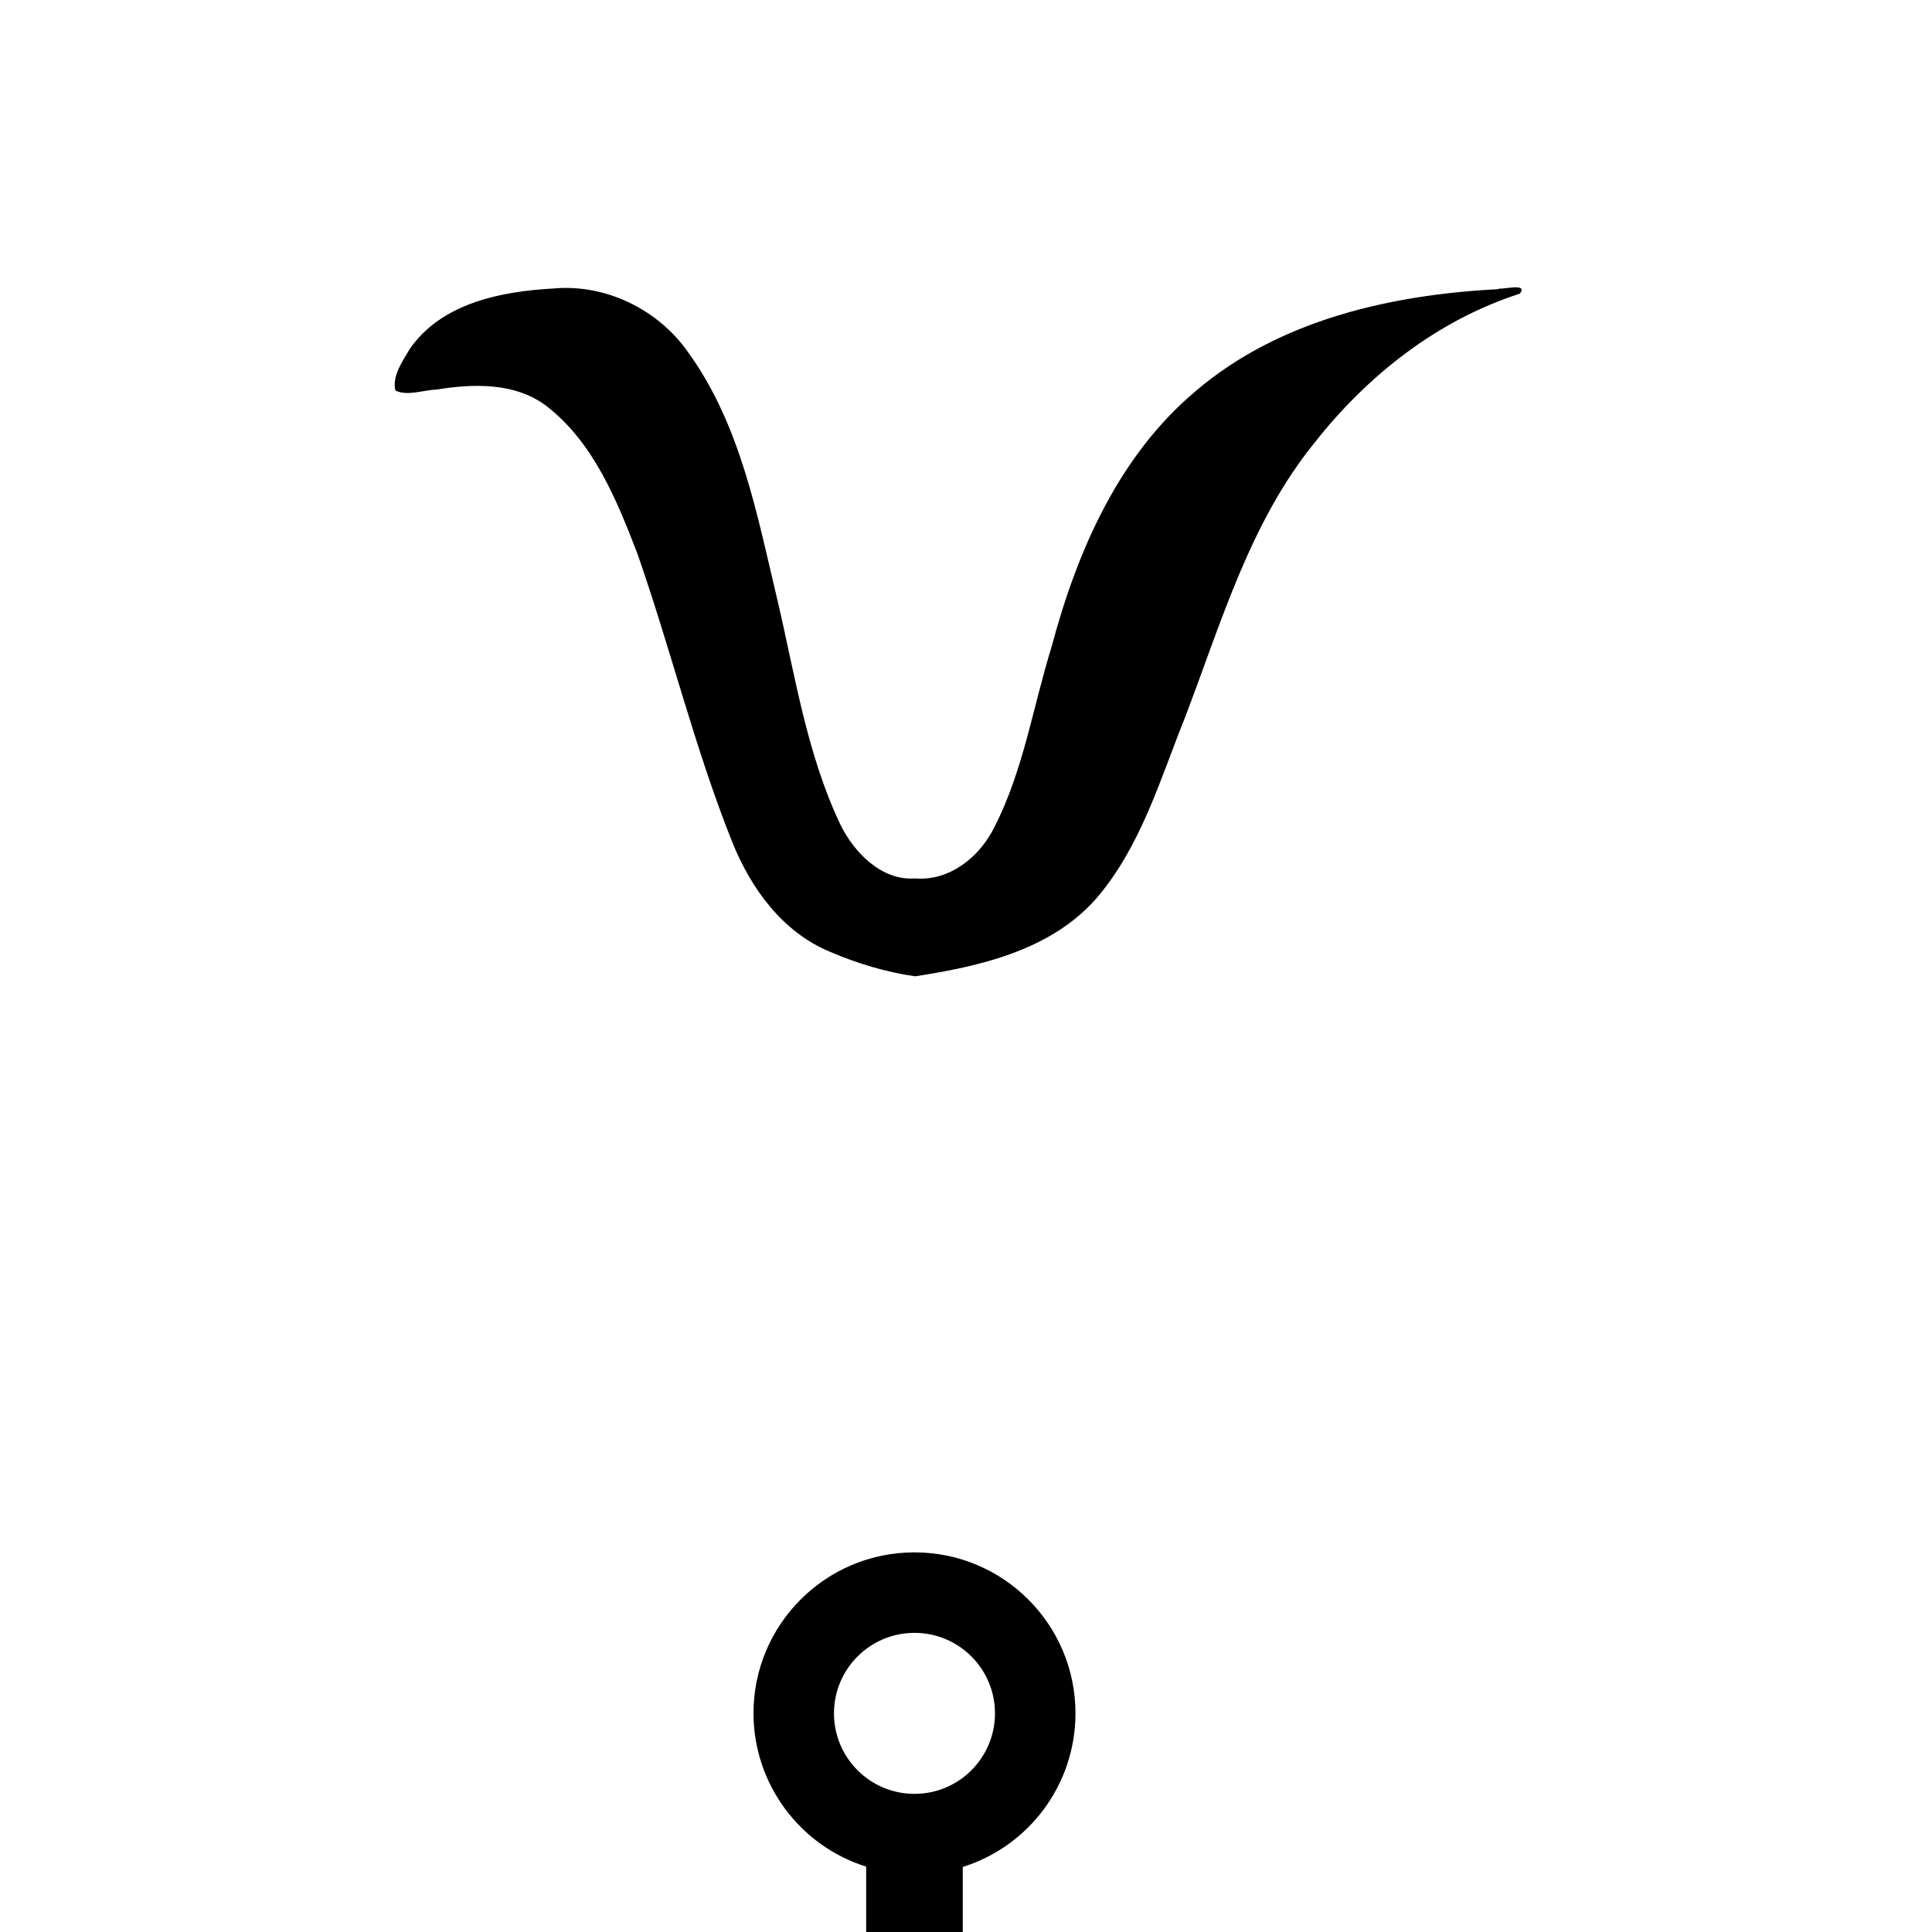
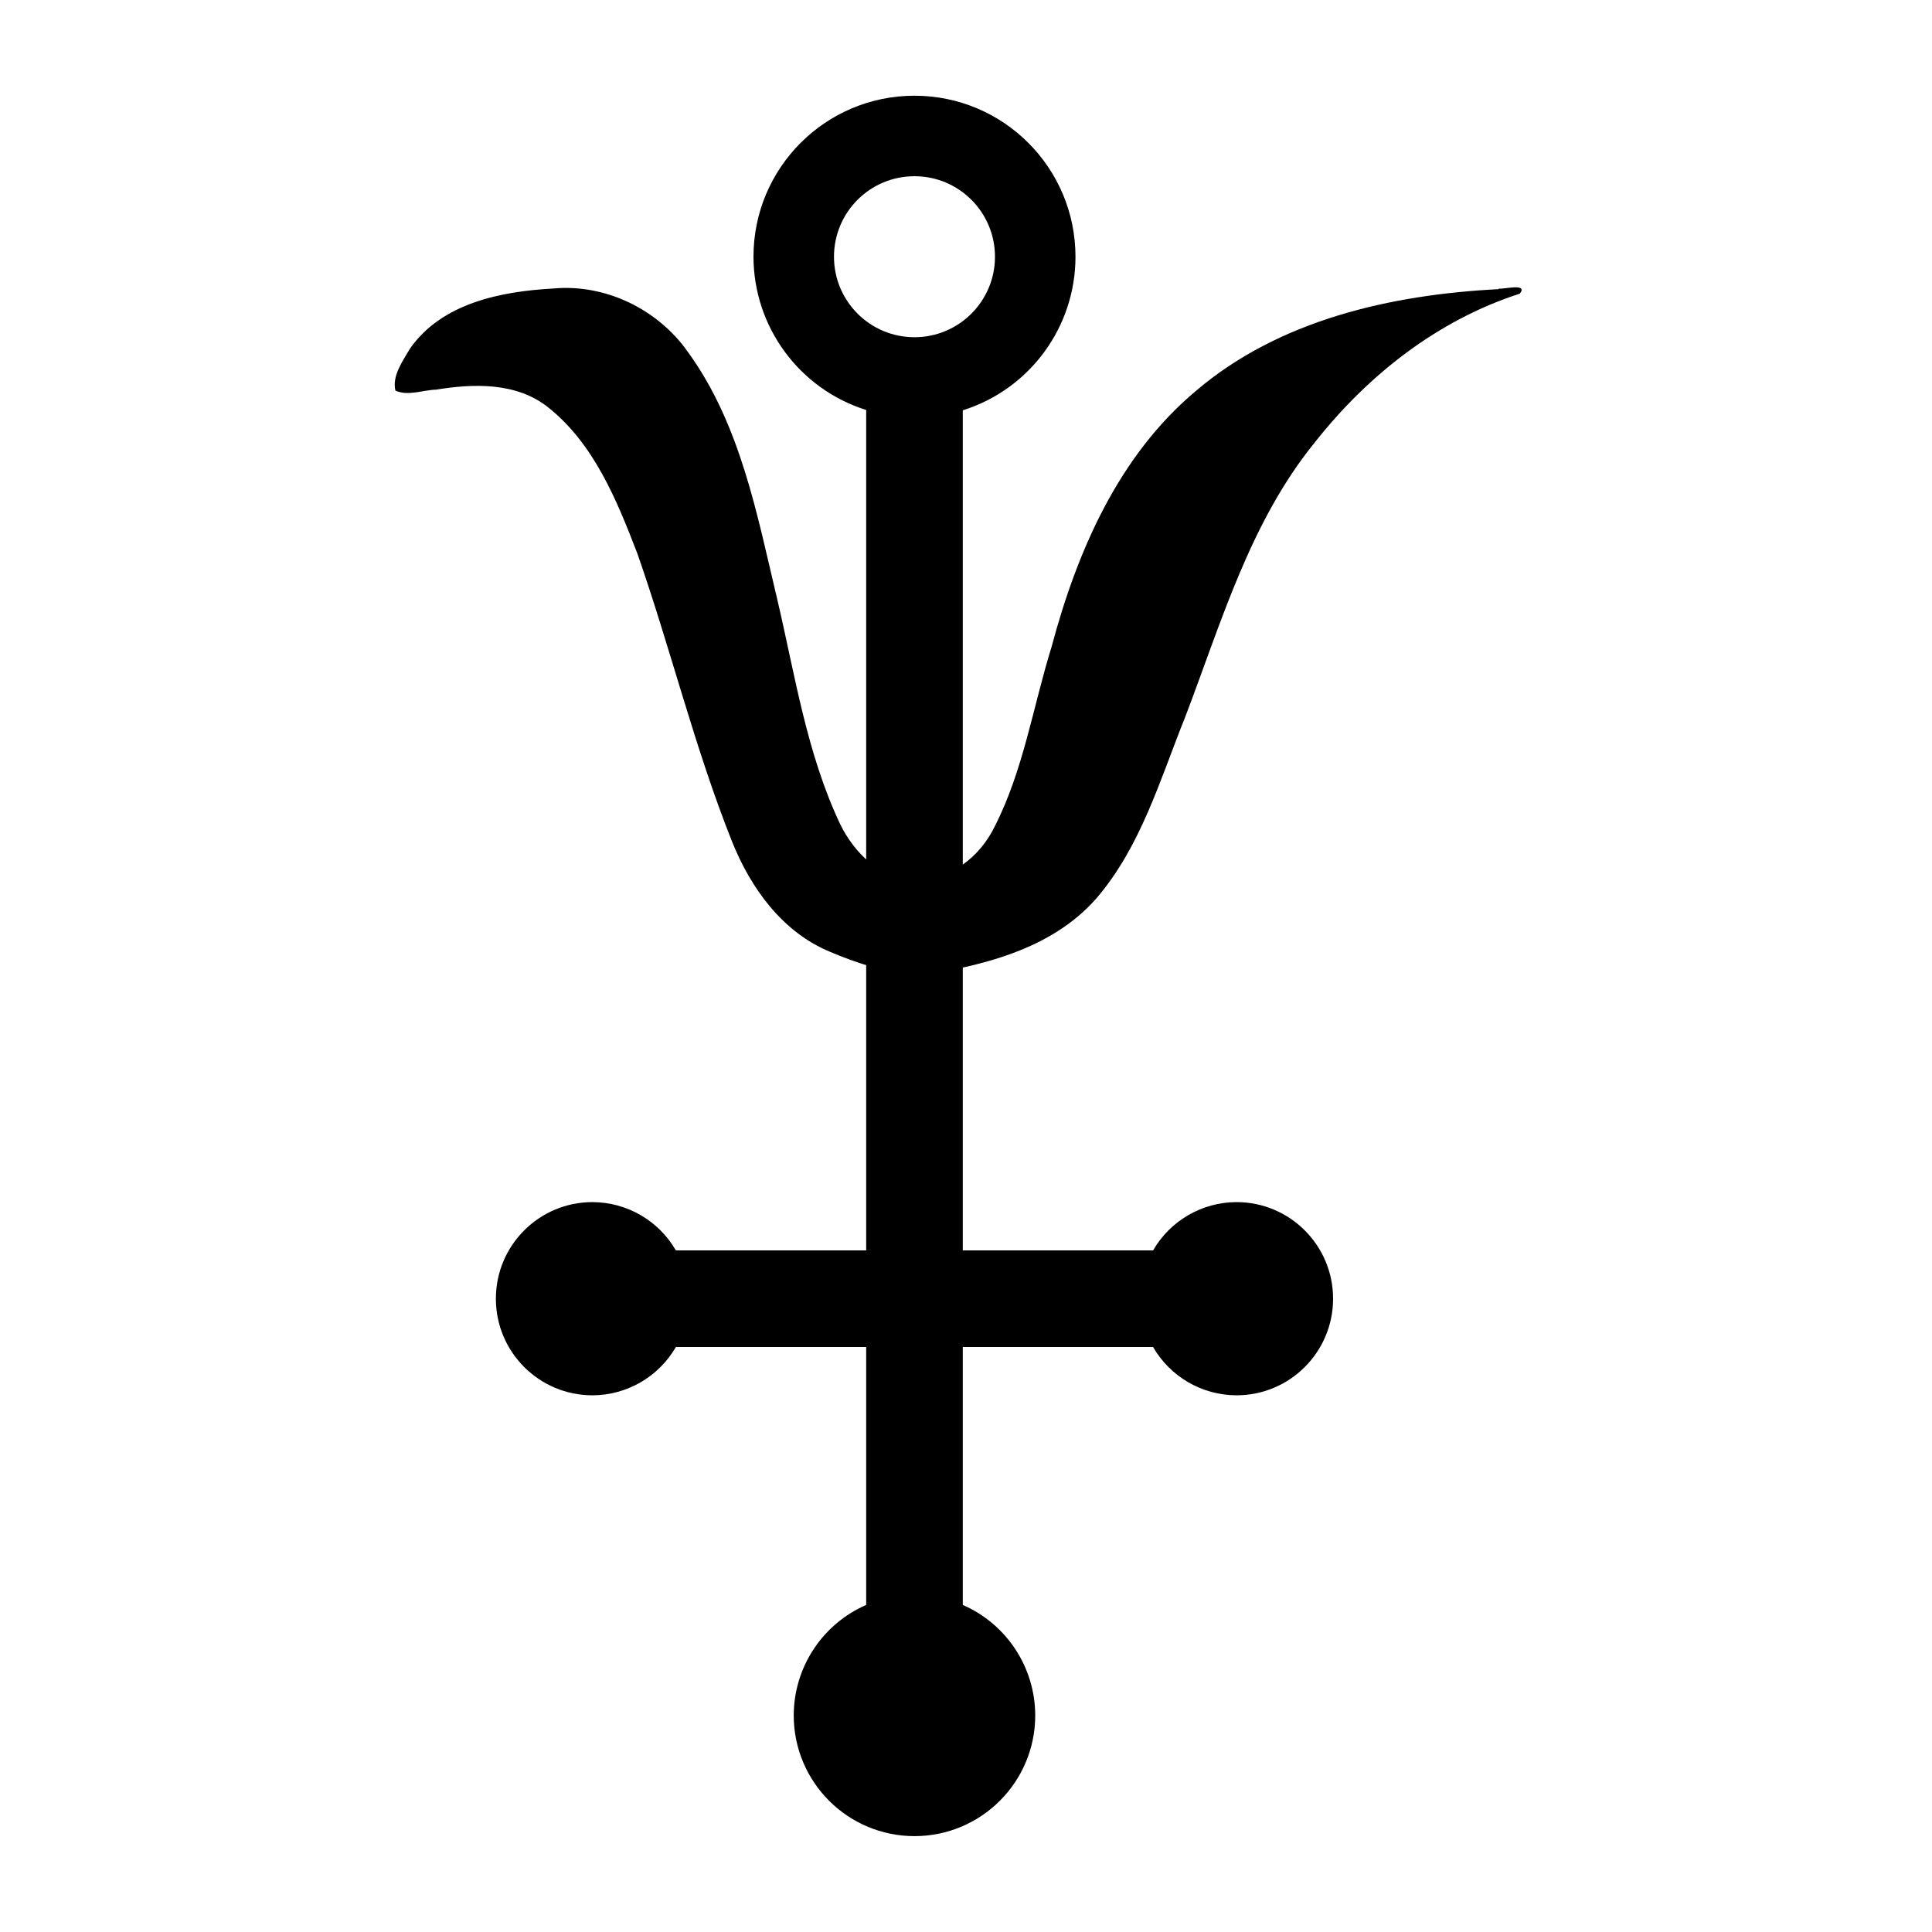
<svg xmlns="http://www.w3.org/2000/svg" width="600" height="600" viewBox="0 0 600 600">
  <style>.a{fill:none;stroke-width:0.9px;stroke:#000;}</style>
-   <path d="m284 482.1a50 50 0 0 0-50 50 50 50 0 0 0 35 47.6l0 261-59.1 0a30 30 0 0 0-25.9-15 30 30 0 0 0-30 30 30 30 0 0 0 30 30 30 30 0 0 0 25.9-15l59.1 0 0 80.1a37.5 37.5 0 0 0-22.5 34.3 37.5 37.5 0 0 0 37.5 37.5 37.5 37.5 0 0 0 37.5-37.5 37.5 37.5 0 0 0-22.5-34.3l0-80.1 59.1 0a30 30 0 0 0 25.9 15 30 30 0 0 0 30-30 30 30 0 0 0-30-30 30 30 0 0 0-25.9 15l-59.1 0 0-260.9a50 50 0 0 0 35-47.7 50 50 0 0 0-50-50zm0 25a25 25 0 0 1 25 25 25 25 0 0 1-25 25 25 25 0 0 1-25-25 25 25 0 0 1 25-25z" />
+   <path d="m284 29.726a50 50 0 0 0-50 50 50 50 0 0 0 35 47.6l0 261-59.1 0a30 30 0 0 0-25.9-15 30 30 0 0 0-30 30 30 30 0 0 0 30 30 30 30 0 0 0 25.9-15l59.1 0 0 80.1a37.5 37.5 0 0 0-22.5 34.3 37.5 37.5 0 0 0 37.5 37.5 37.5 37.5 0 0 0 37.5-37.5 37.5 37.5 0 0 0-22.5-34.3l0-80.1 59.1 0a30 30 0 0 0 25.9 15 30 30 0 0 0 30-30 30 30 0 0 0-30-30 30 30 0 0 0-25.9 15l-59.1 0 0-260.9a50 50 0 0 0 35-47.7 50 50 0 0 0-50-50zm0 25a25 25 0 0 1 25 25 25 25 0 0 1-25 25 25 25 0 0 1-25-25 25 25 0 0 1 25-25z" />
  <path d="m465.4 89.8c-33.3 1.7-68.1 9.5-94 31.6-24 20.1-36.9 49.8-44.8 79.4-5.8 18.7-8.8 38.5-17.7 55.9-4.5 9.3-13.9 17-24.7 16.1-10.5 0.8-19.1-8.2-23.3-16.9-10.4-22-14-46.3-19.5-69.7-6.3-26.4-11.4-54.3-27.7-76.8-9.3-13.3-25.6-21.3-41.9-19.8-16.2 0.9-34.6 4.5-44.5 18.7-2.2 3.8-5.6 8.4-4.5 13 3.9 1.8 8.6-0.2 12.7-0.3 11.6-1.9 24.8-2.3 34.6 5.4 14.3 11.3 21.4 28.8 27.8 45.4 10.4 29.7 17.8 60.4 29.5 89.7 5.8 14.4 15.6 28 30.4 34.1 8.4 3.6 17.3 6.3 26.4 7.6 20.2-3.1 42.1-8.1 56.2-24.1 13.9-16.1 19.9-37.1 27.7-56.5 11.2-29.3 20.1-60.5 40.3-85.3 16.4-20.8 38.1-37.9 63.6-46.1 2.7-3.5-5.4-1.2-6.5-1.6z" />
</svg>
